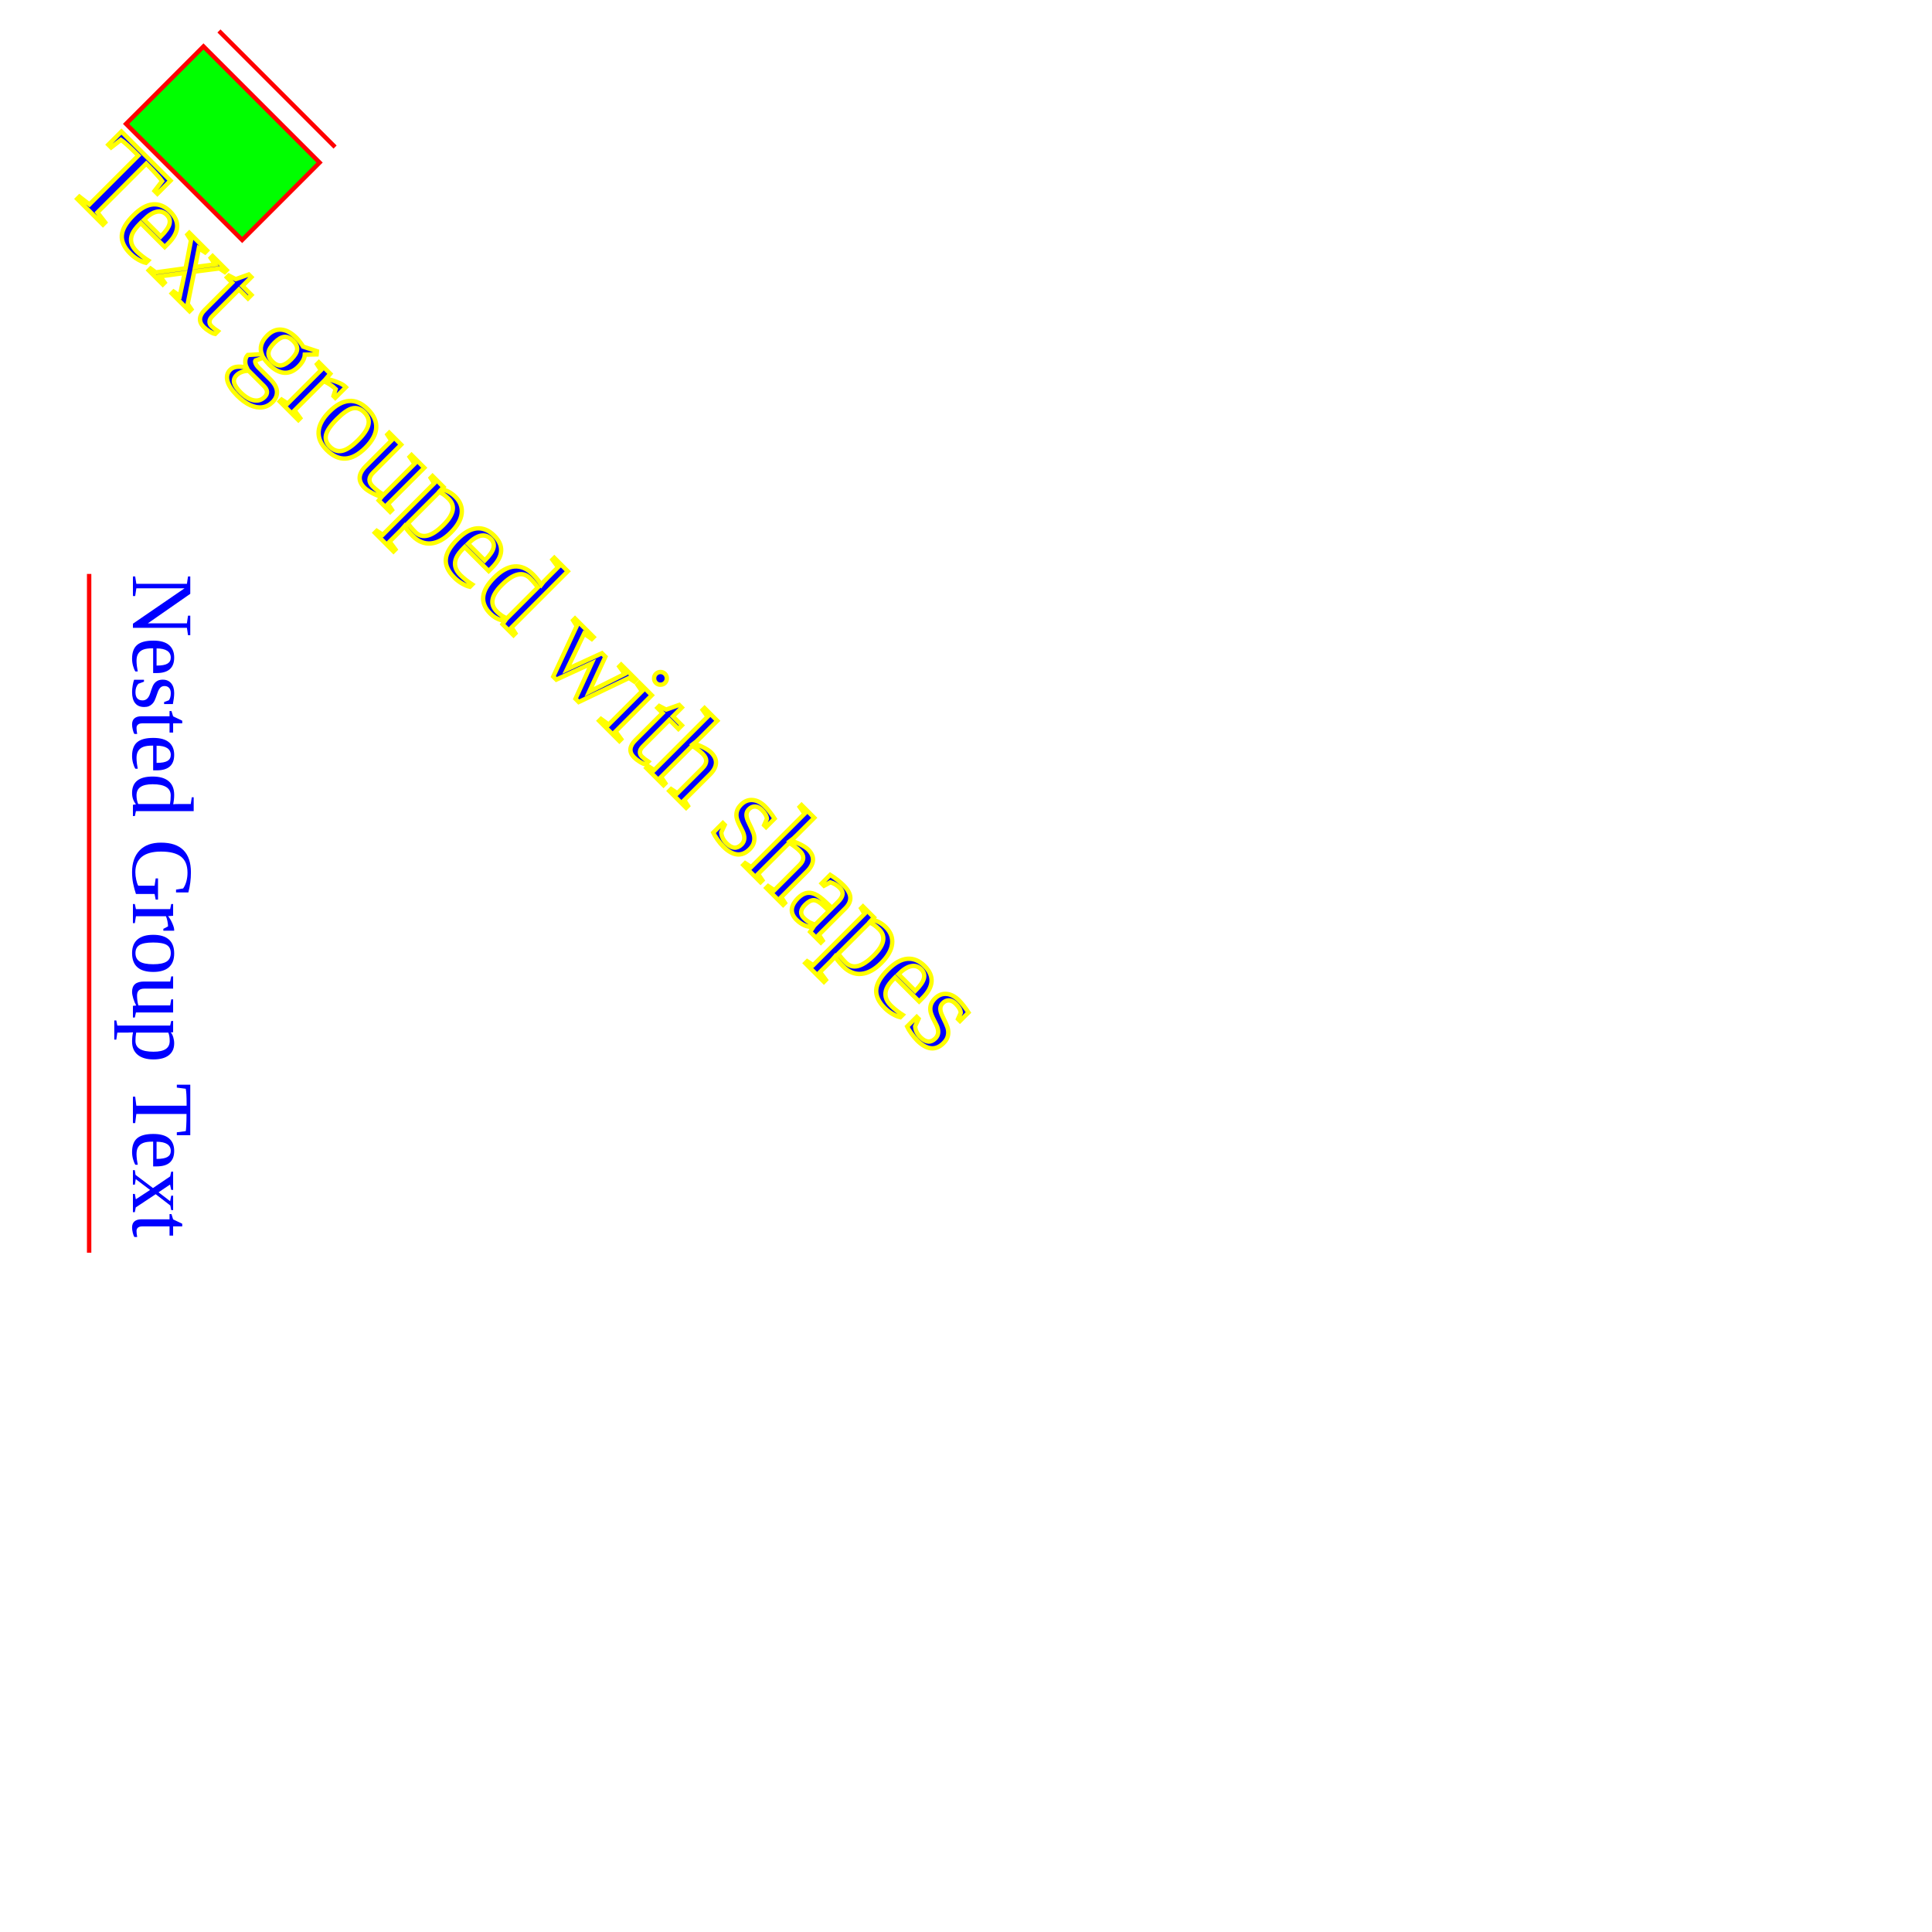
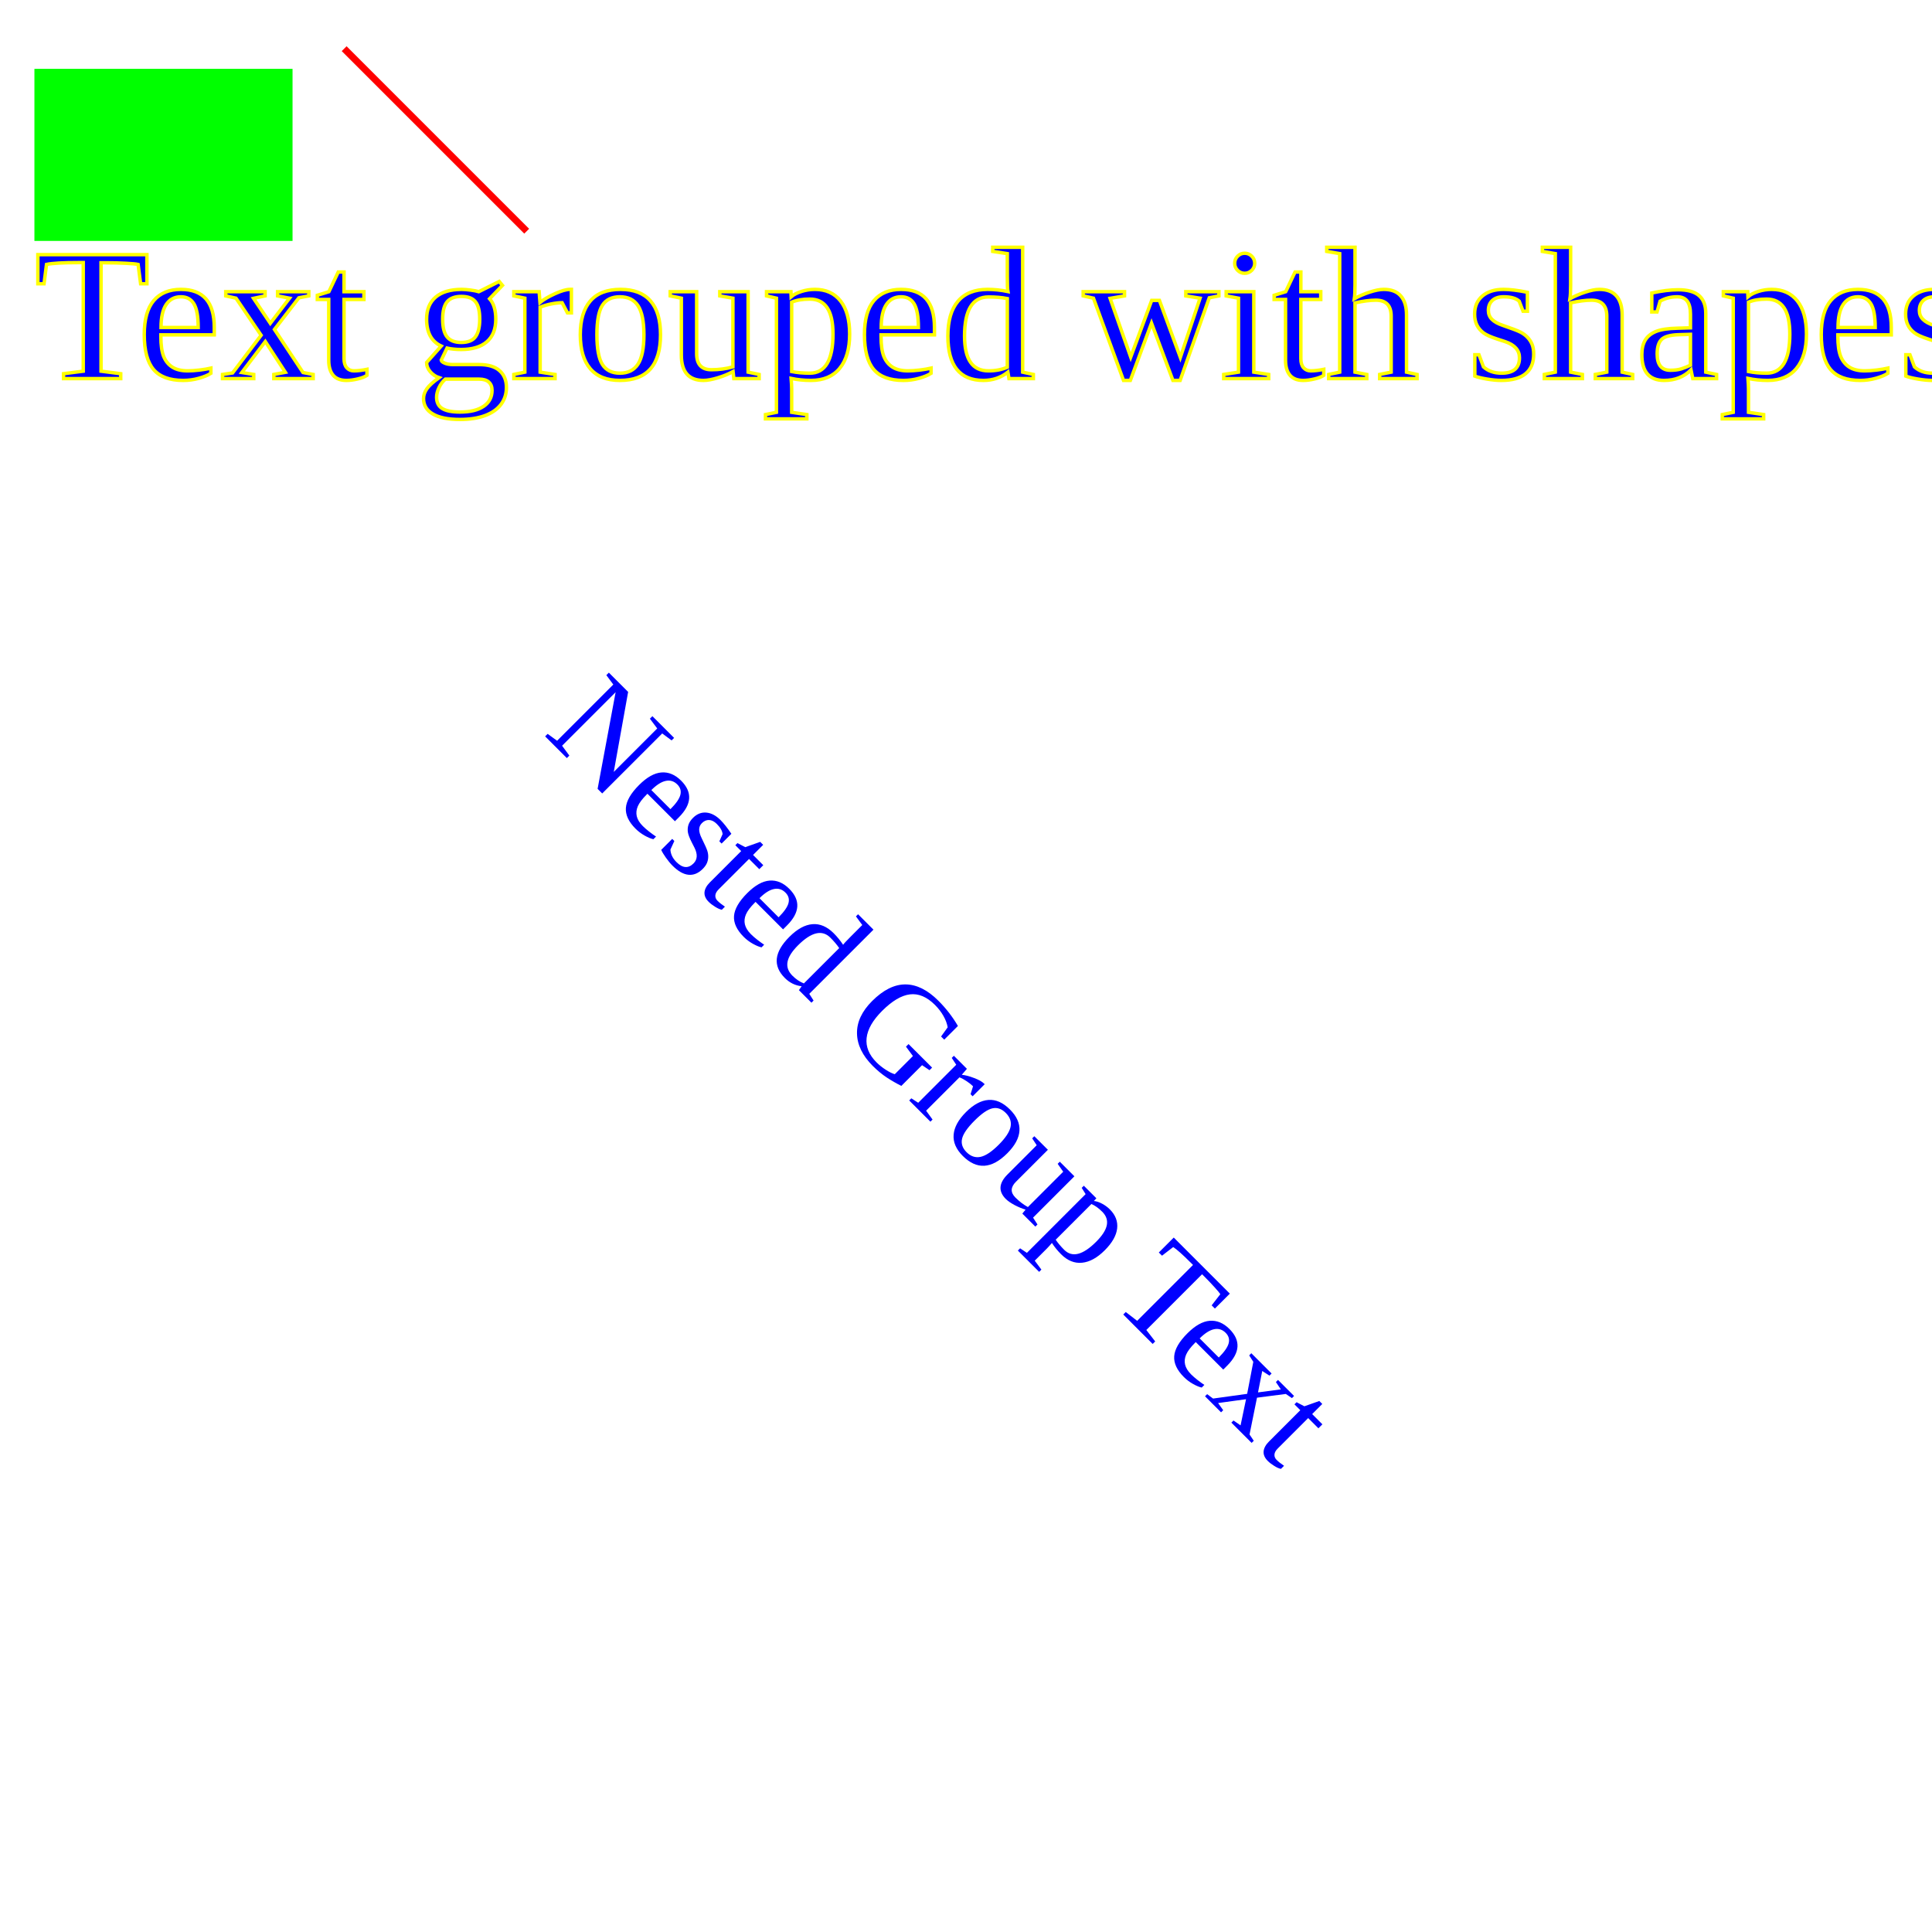
<svg xmlns="http://www.w3.org/2000/svg">
-   <g stroke="rgb(255,0,0)" stroke-width="2" transform="translate(100, 0) rotate(45)">
-     <line x1="10" y1="10" x2="85" y2="10" />
+   <g>
+     <line x1="10" y1="10" x2="85" y2="10" stroke="rgb(255,0,0)" stroke-width="2" transform="translate(100, 0) rotate(45)" />
    <rect x="10" y="20" height="50" width="75" fill="rgb(0,255,0)" />
    <text x="10" y="110" stroke="rgb(255,255,0)" fill="rgb(0,0,255)" font-size="55"> Text grouped with shapes</text>
    <text x="50" y="110" stroke="none" fill="rgb(0,0,255)" font-size="40" transform="translate(200, 100) rotate(45)"> Nested Group Text</text>
    <line x1="50" y1="130" x2="360" y2="130" transform="translate(200, 100) rotate(45)" />
  </g>
</svg>
